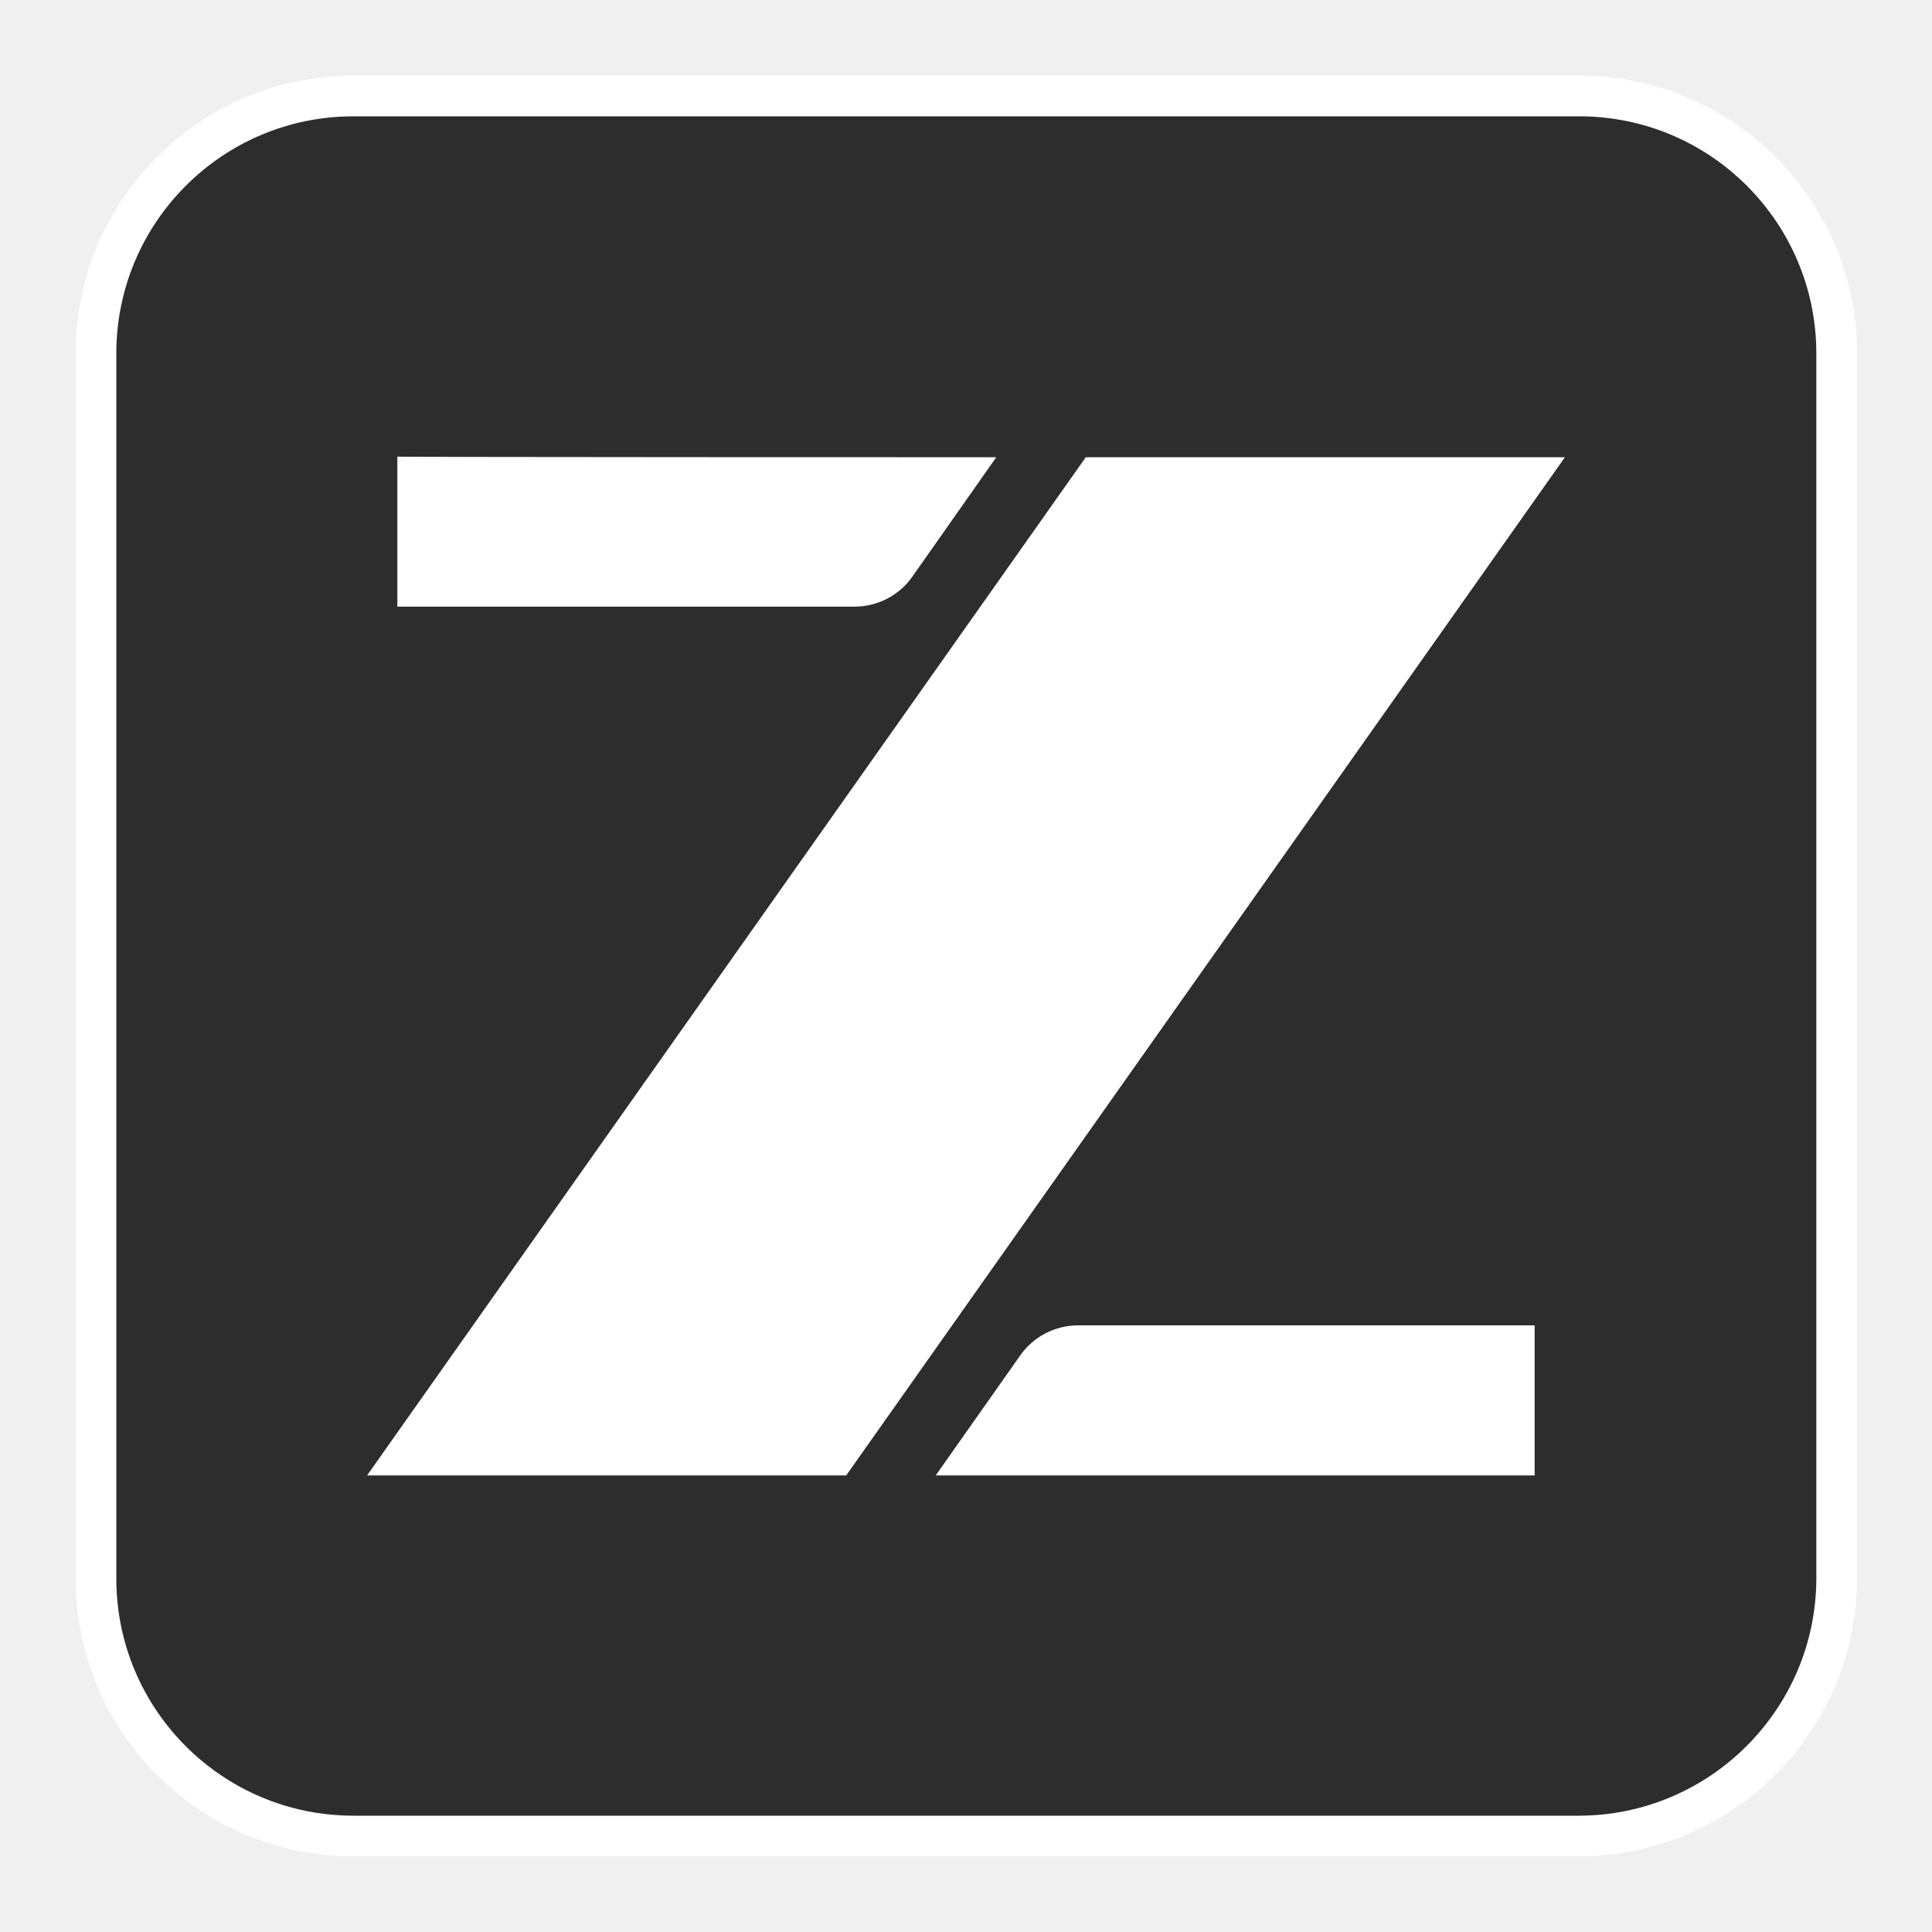
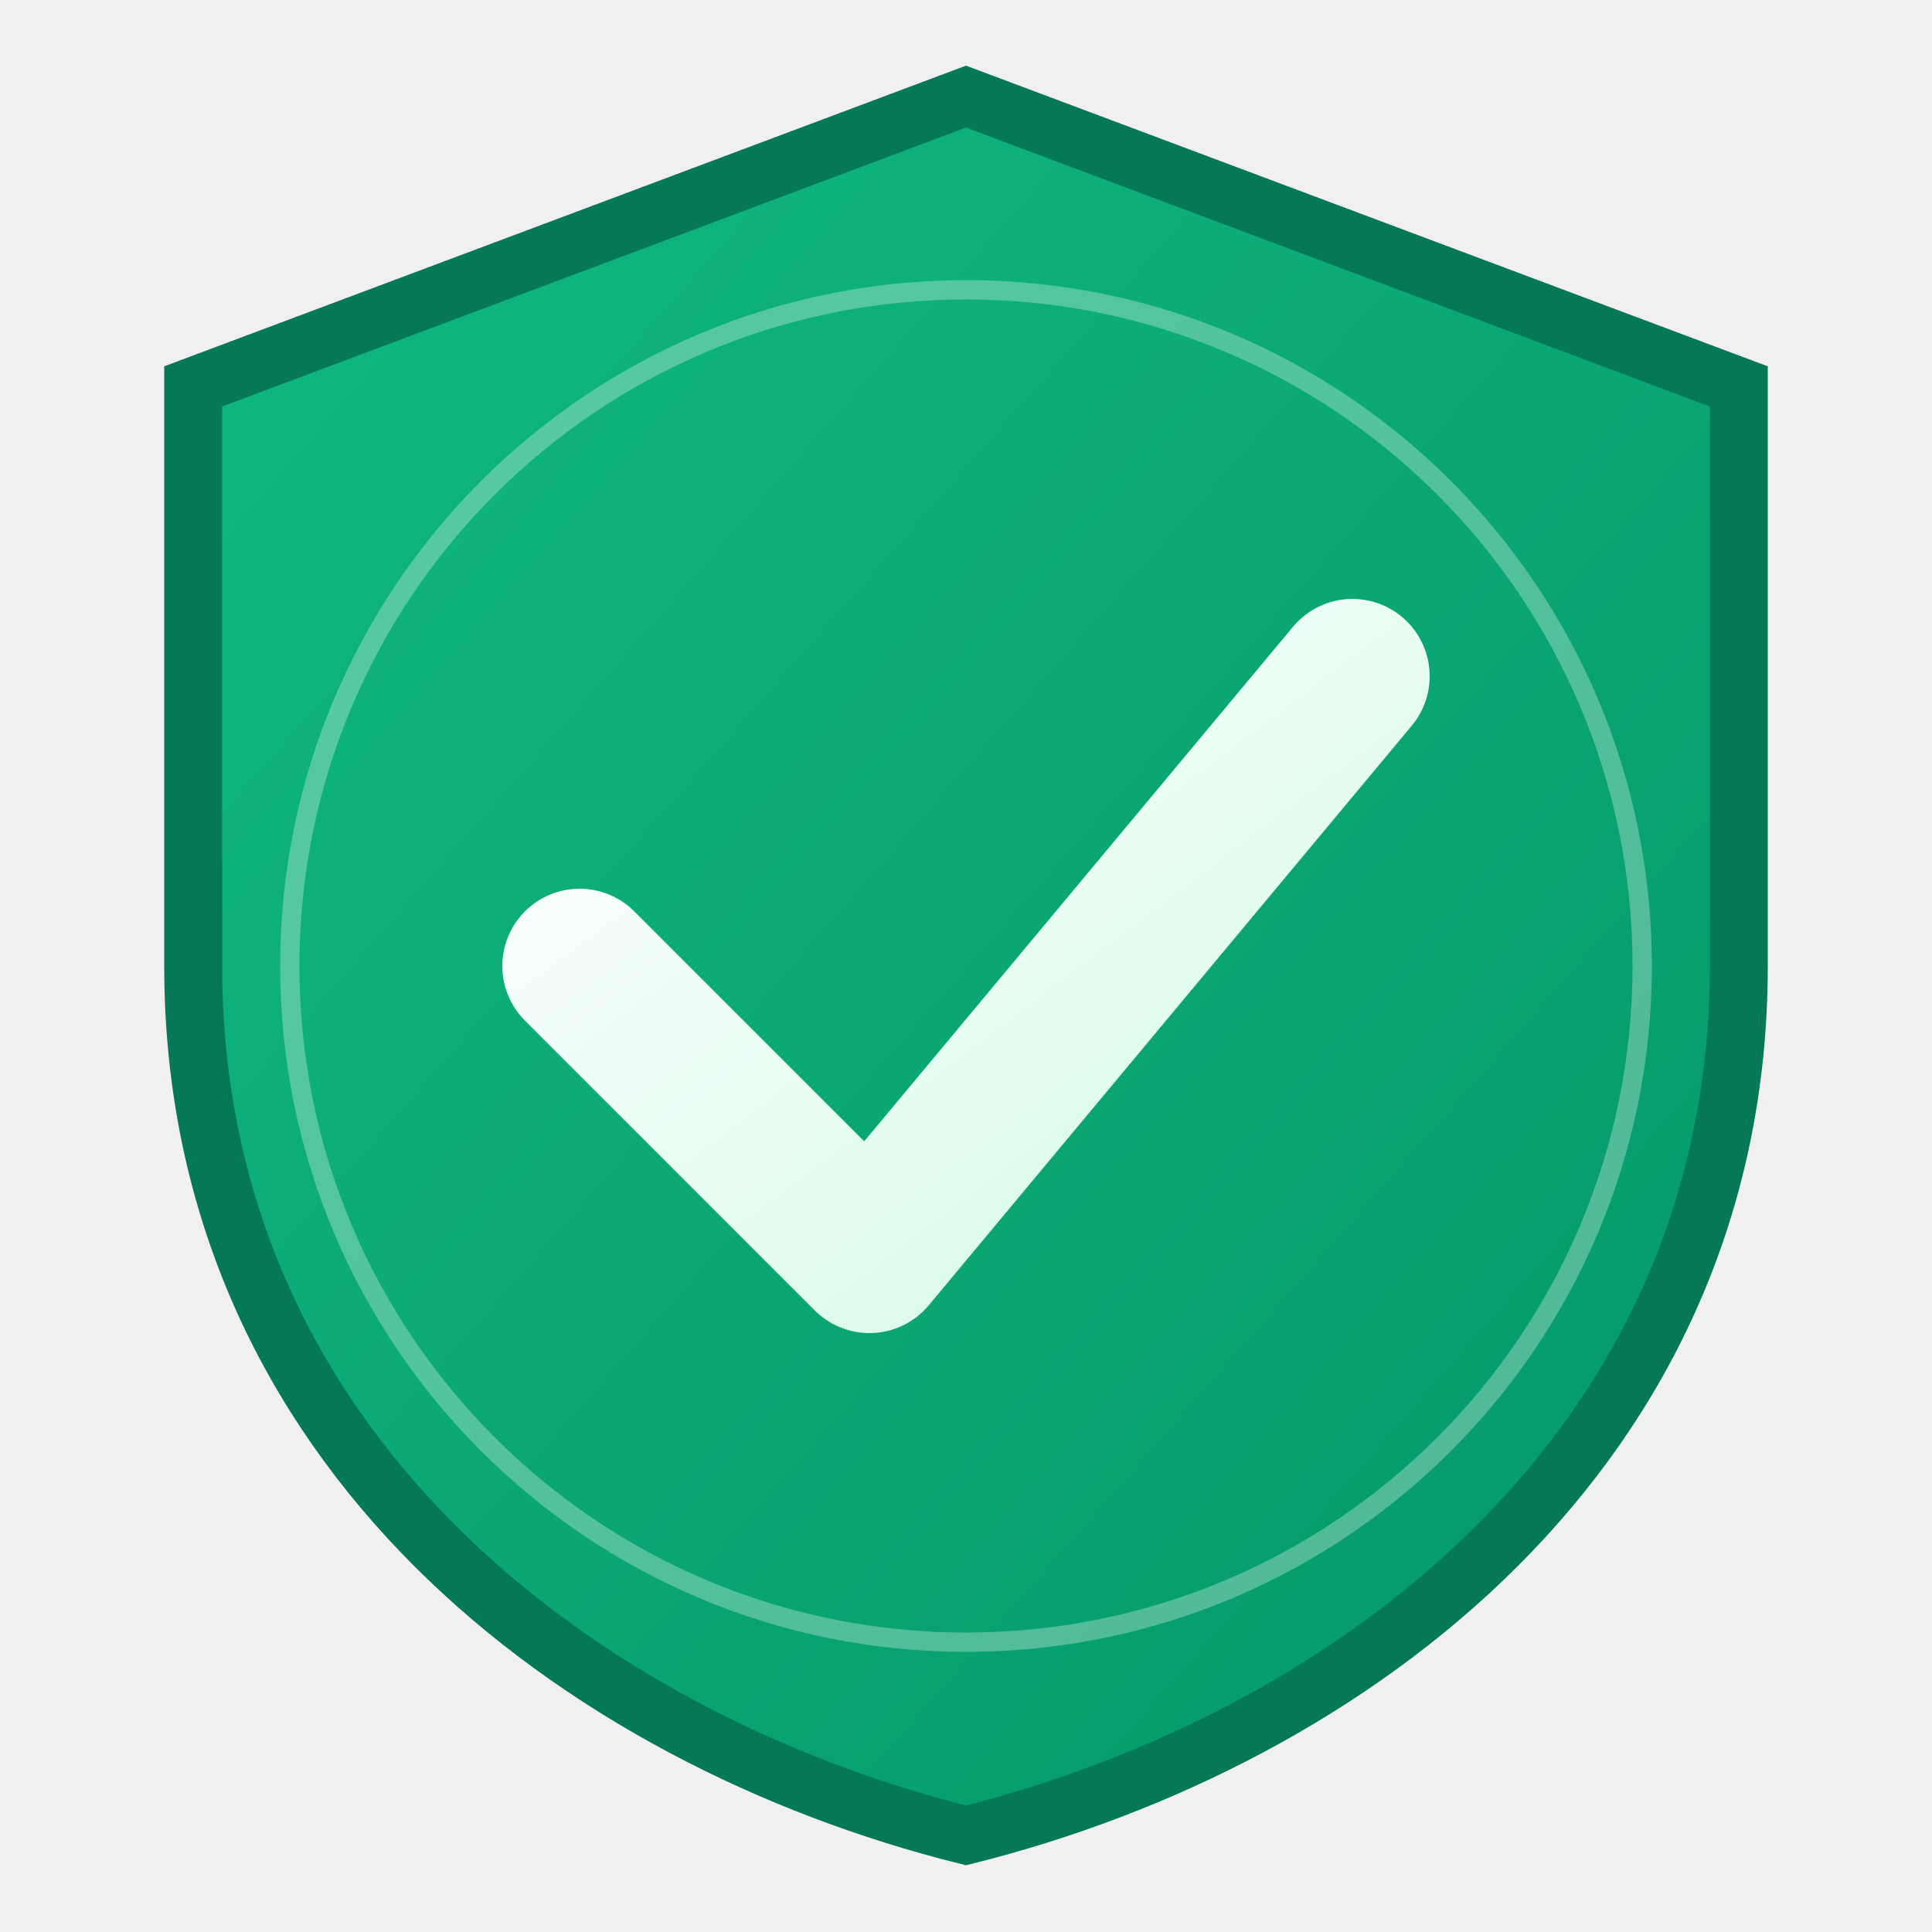
- <svg xmlns="http://www.w3.org/2000/svg" version="1.1" x="0px" y="0px" viewBox="0 0 30 30" style="enable-background:new 0 0 30 30;" xml:space="preserve">
+ <svg xmlns="http://www.w3.org/2000/svg" viewBox="0 0 100 100">
  <defs>
-     <style type="text/css">
-     .st194{fill:#2D2D2D;stroke:#FFFFFF;stroke-width:0.632;stroke-miterlimit:10;}
-     .st23{fill:#FFFFFF;}
- 
-     .z-breathe {
-       animation: breathe 2.5s ease-in-out infinite;
-     }
- 
-     @keyframes breathe {
-       0%, 100% { opacity: 0.7; }
-       50% { opacity: 1; }
-     }
-   </style>
+     <linearGradient id="shieldGrad" x1="0%" y1="0%" x2="100%" y2="100%">
+       <stop offset="0%" style="stop-color:#10b981;stop-opacity:1" />
+       <stop offset="100%" style="stop-color:#059669;stop-opacity:1" />
+     </linearGradient>
+     <linearGradient id="checkGrad" x1="0%" y1="0%" x2="100%" y2="100%">
+       <stop offset="0%" style="stop-color:#ffffff;stop-opacity:1" />
+       <stop offset="100%" style="stop-color:#d1fae5;stop-opacity:1" />
+     </linearGradient>
  </defs>
-   <g>
-     <path class="st194" d="M24.51,28.51H5.49c-2.21,0-4-1.79-4-4V5.49c0-2.21,1.79-4,4-4h19.03c2.21,0,4,1.79,4,4v19.03     C28.51,26.72,26.72,28.51,24.51,28.51z" />
-     <g class="z-breathe">
-       <path class="st23" d="M15.47,7.1l-1.3,1.85c-0.2,0.29-0.54,0.47-0.9,0.47h-7.1V7.09C6.16,7.1,15.47,7.1,15.47,7.1z" />
-       <polygon class="st23" points="24.3,7.1 13.14,22.91 5.7,22.91 16.86,7.1" />
-       <path class="st23" d="M14.53,22.91l1.31-1.86c0.2-0.29,0.54-0.47,0.9-0.47h7.09v2.33H14.53z" />
-     </g>
-   </g>
+   <path d="M50 5 L90 20 L90 50 C90 75 70 90 50 95 C30 90 10 75 10 50 L10 20 Z" fill="url(#shieldGrad)" stroke="#047857" stroke-width="3" />
+   <path d="M30 50 L45 65 L70 35" fill="none" stroke="url(#checkGrad)" stroke-width="8" stroke-linecap="round" stroke-linejoin="round" />
+   <circle cx="50" cy="50" r="35" fill="none" stroke="#ffffff" stroke-width="1" opacity="0.3" />
</svg>
